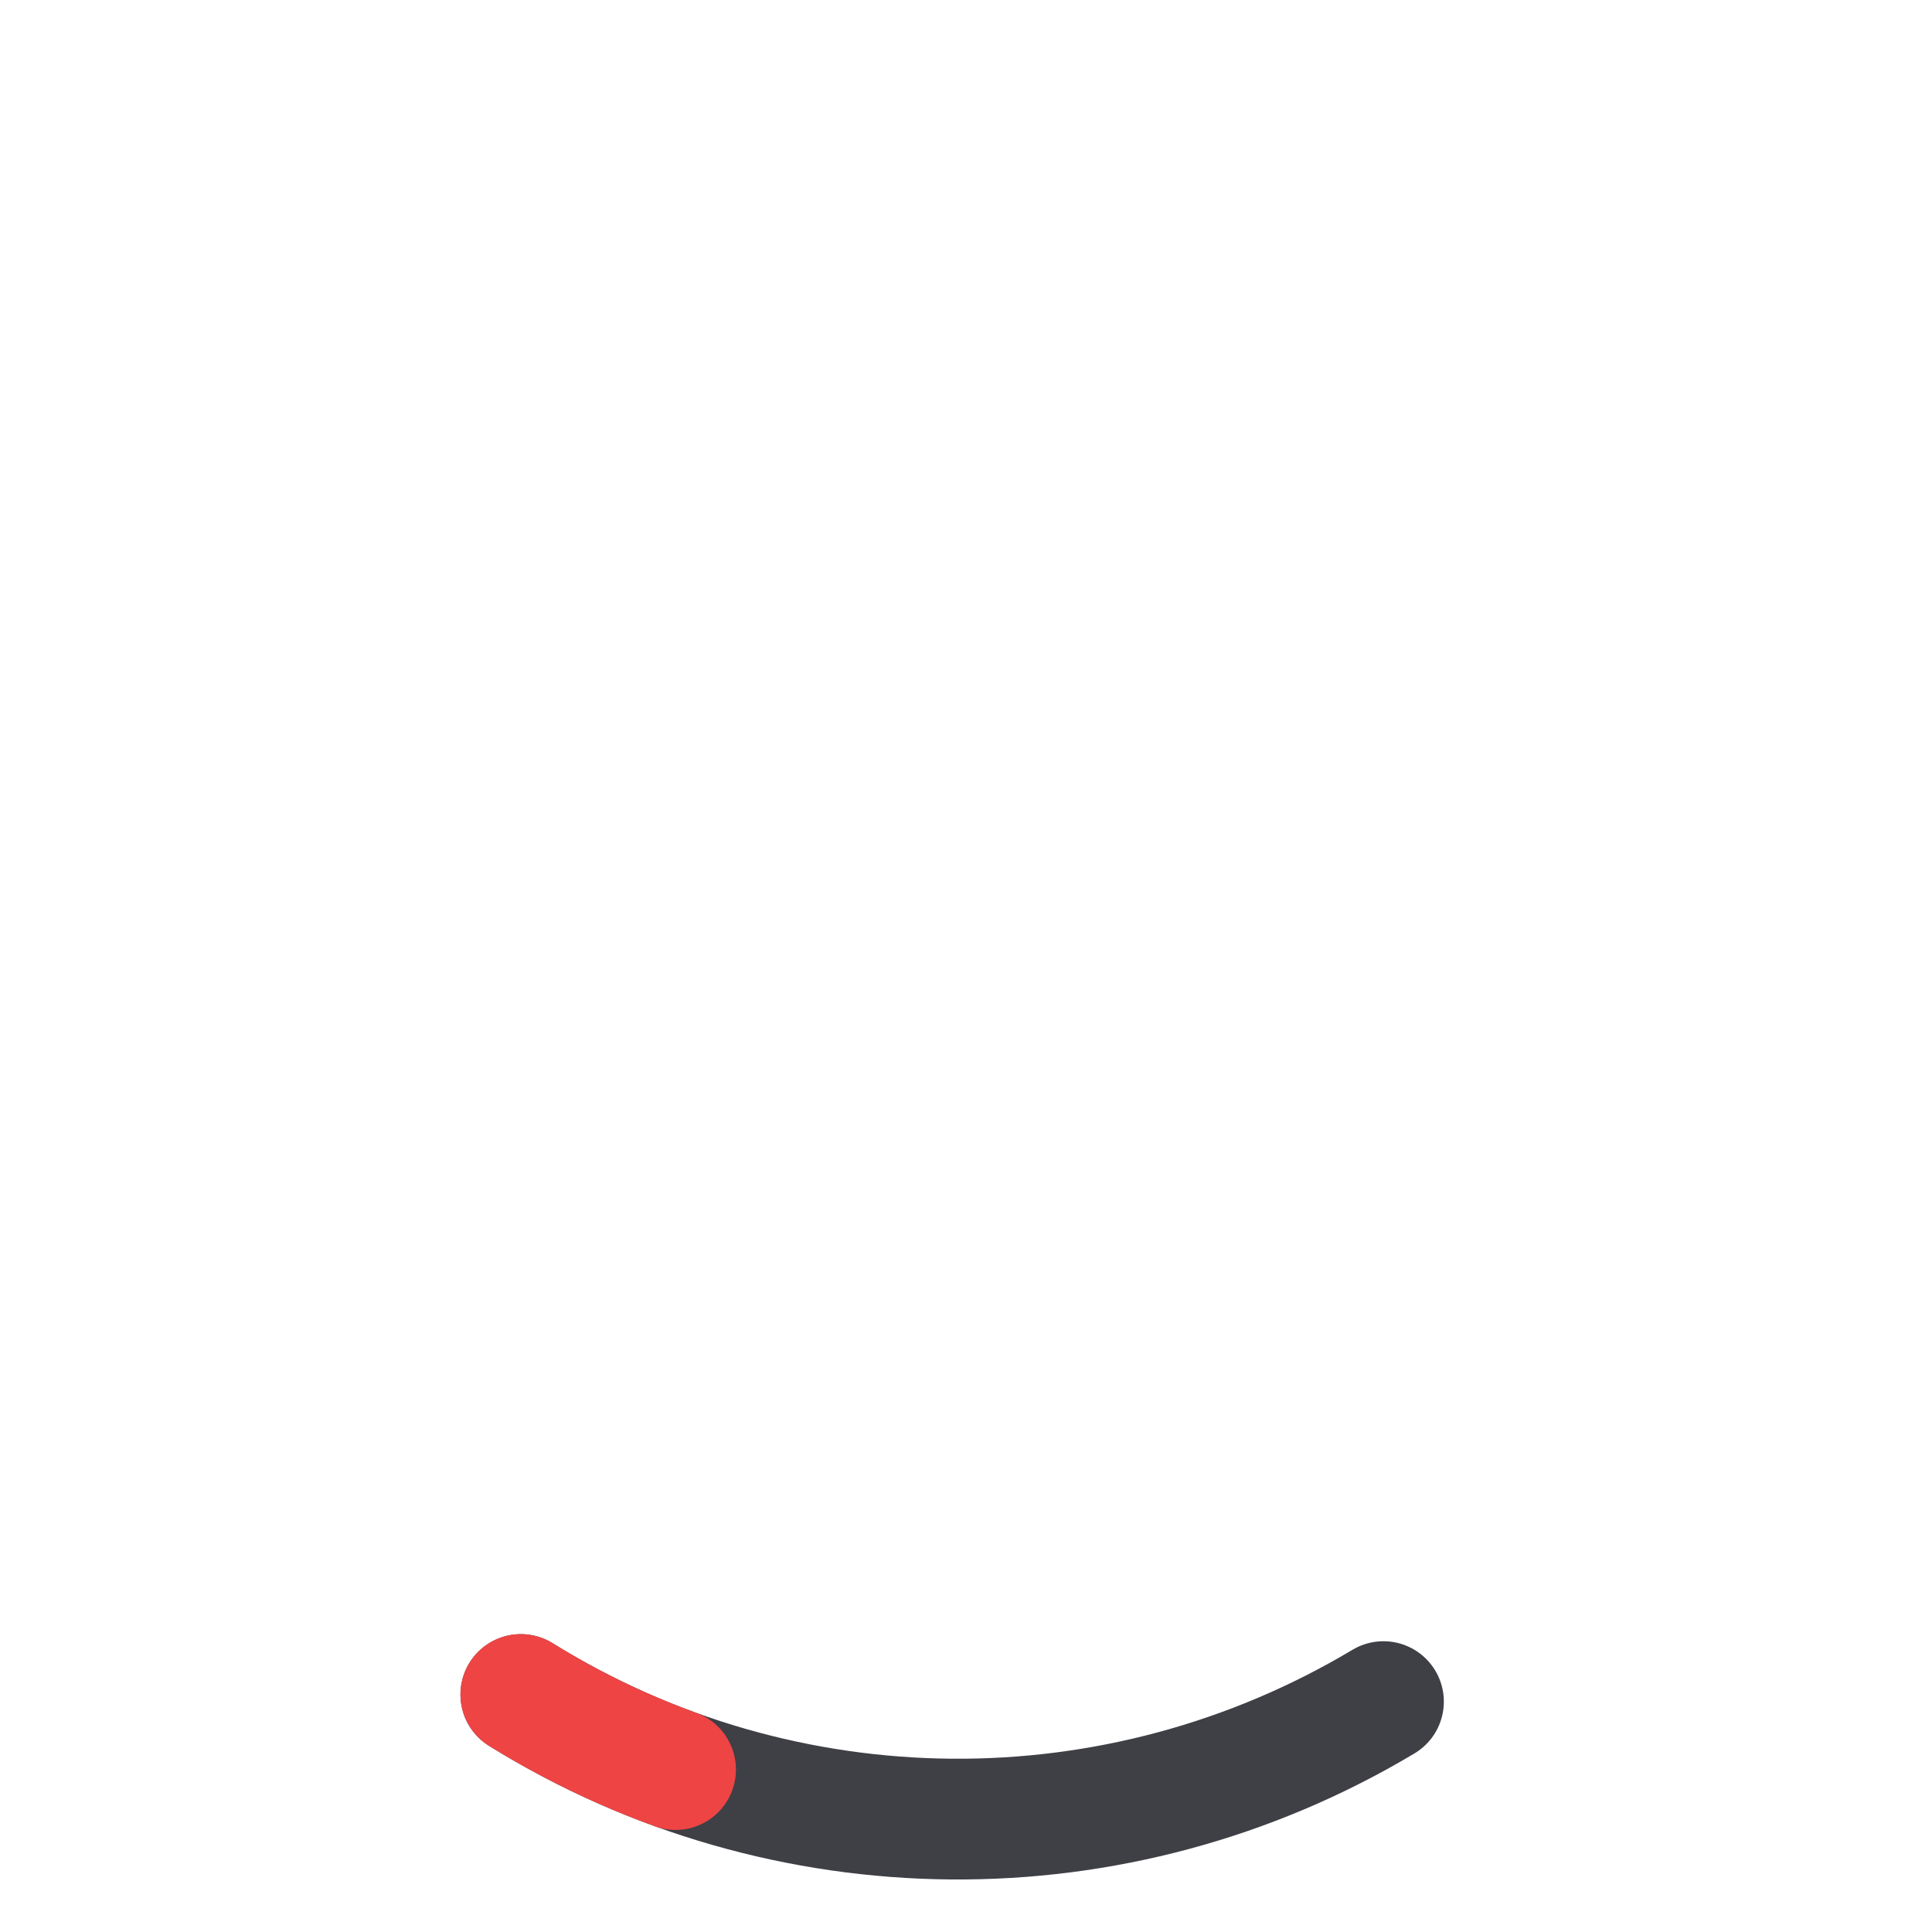
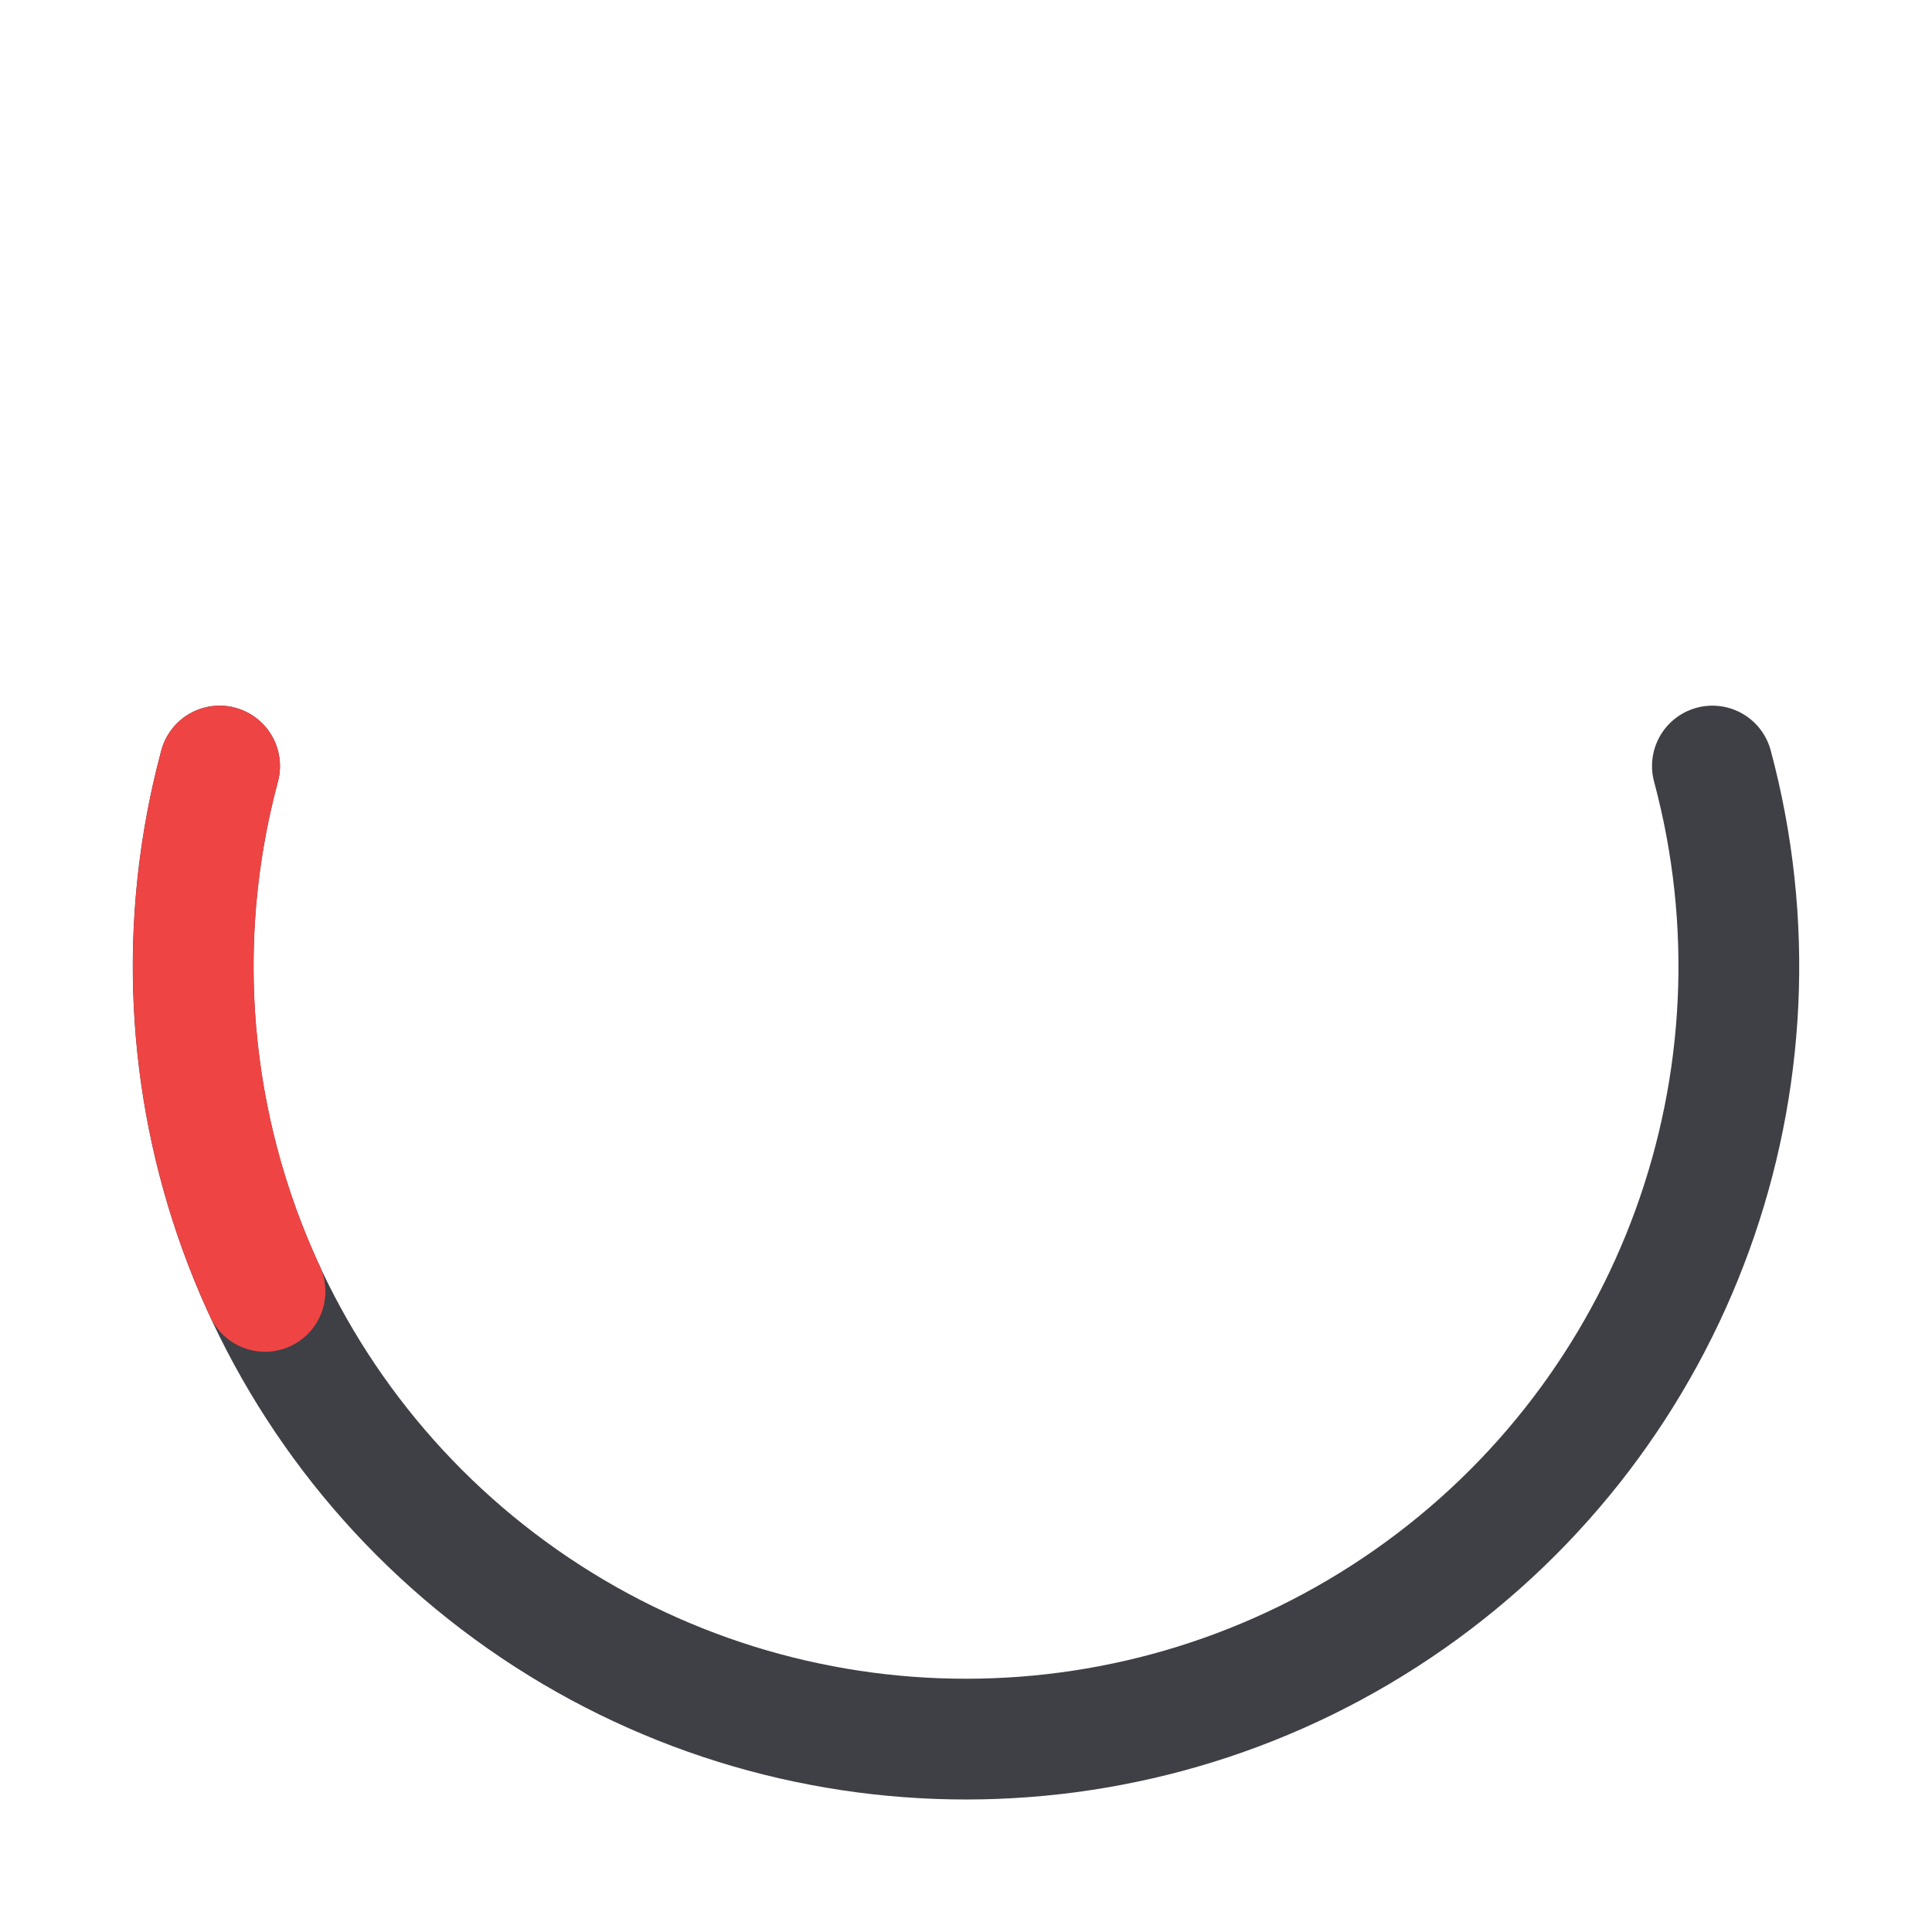
<svg xmlns="http://www.w3.org/2000/svg" viewBox="0 0 120 120">
-   <path d="M 32.35 105.25 A 51.5 51.5 0 0 0 85.93 105.69" fill="none" stroke="#3f3f46" stroke-width="7.5" stroke-linecap="round" />
-   <path d="M 32.35 105.25 A 51.5 51.5 0 0 0 41.96 109.91" fill="none" stroke="#ef4444" stroke-width="7.5" stroke-linecap="round" />
+   <path d="M 13.64 47.58 A 48.0 48.0 0 1 0 106.36 47.58" fill="none" stroke="#3f3f46" stroke-width="7.5" stroke-linecap="round" />
+   <path d="M 13.64 47.58 A 48.0 48.0 0 0 0 16.46 80.21" fill="none" stroke="#ef4444" stroke-width="7.5" stroke-linecap="round" />
</svg>
